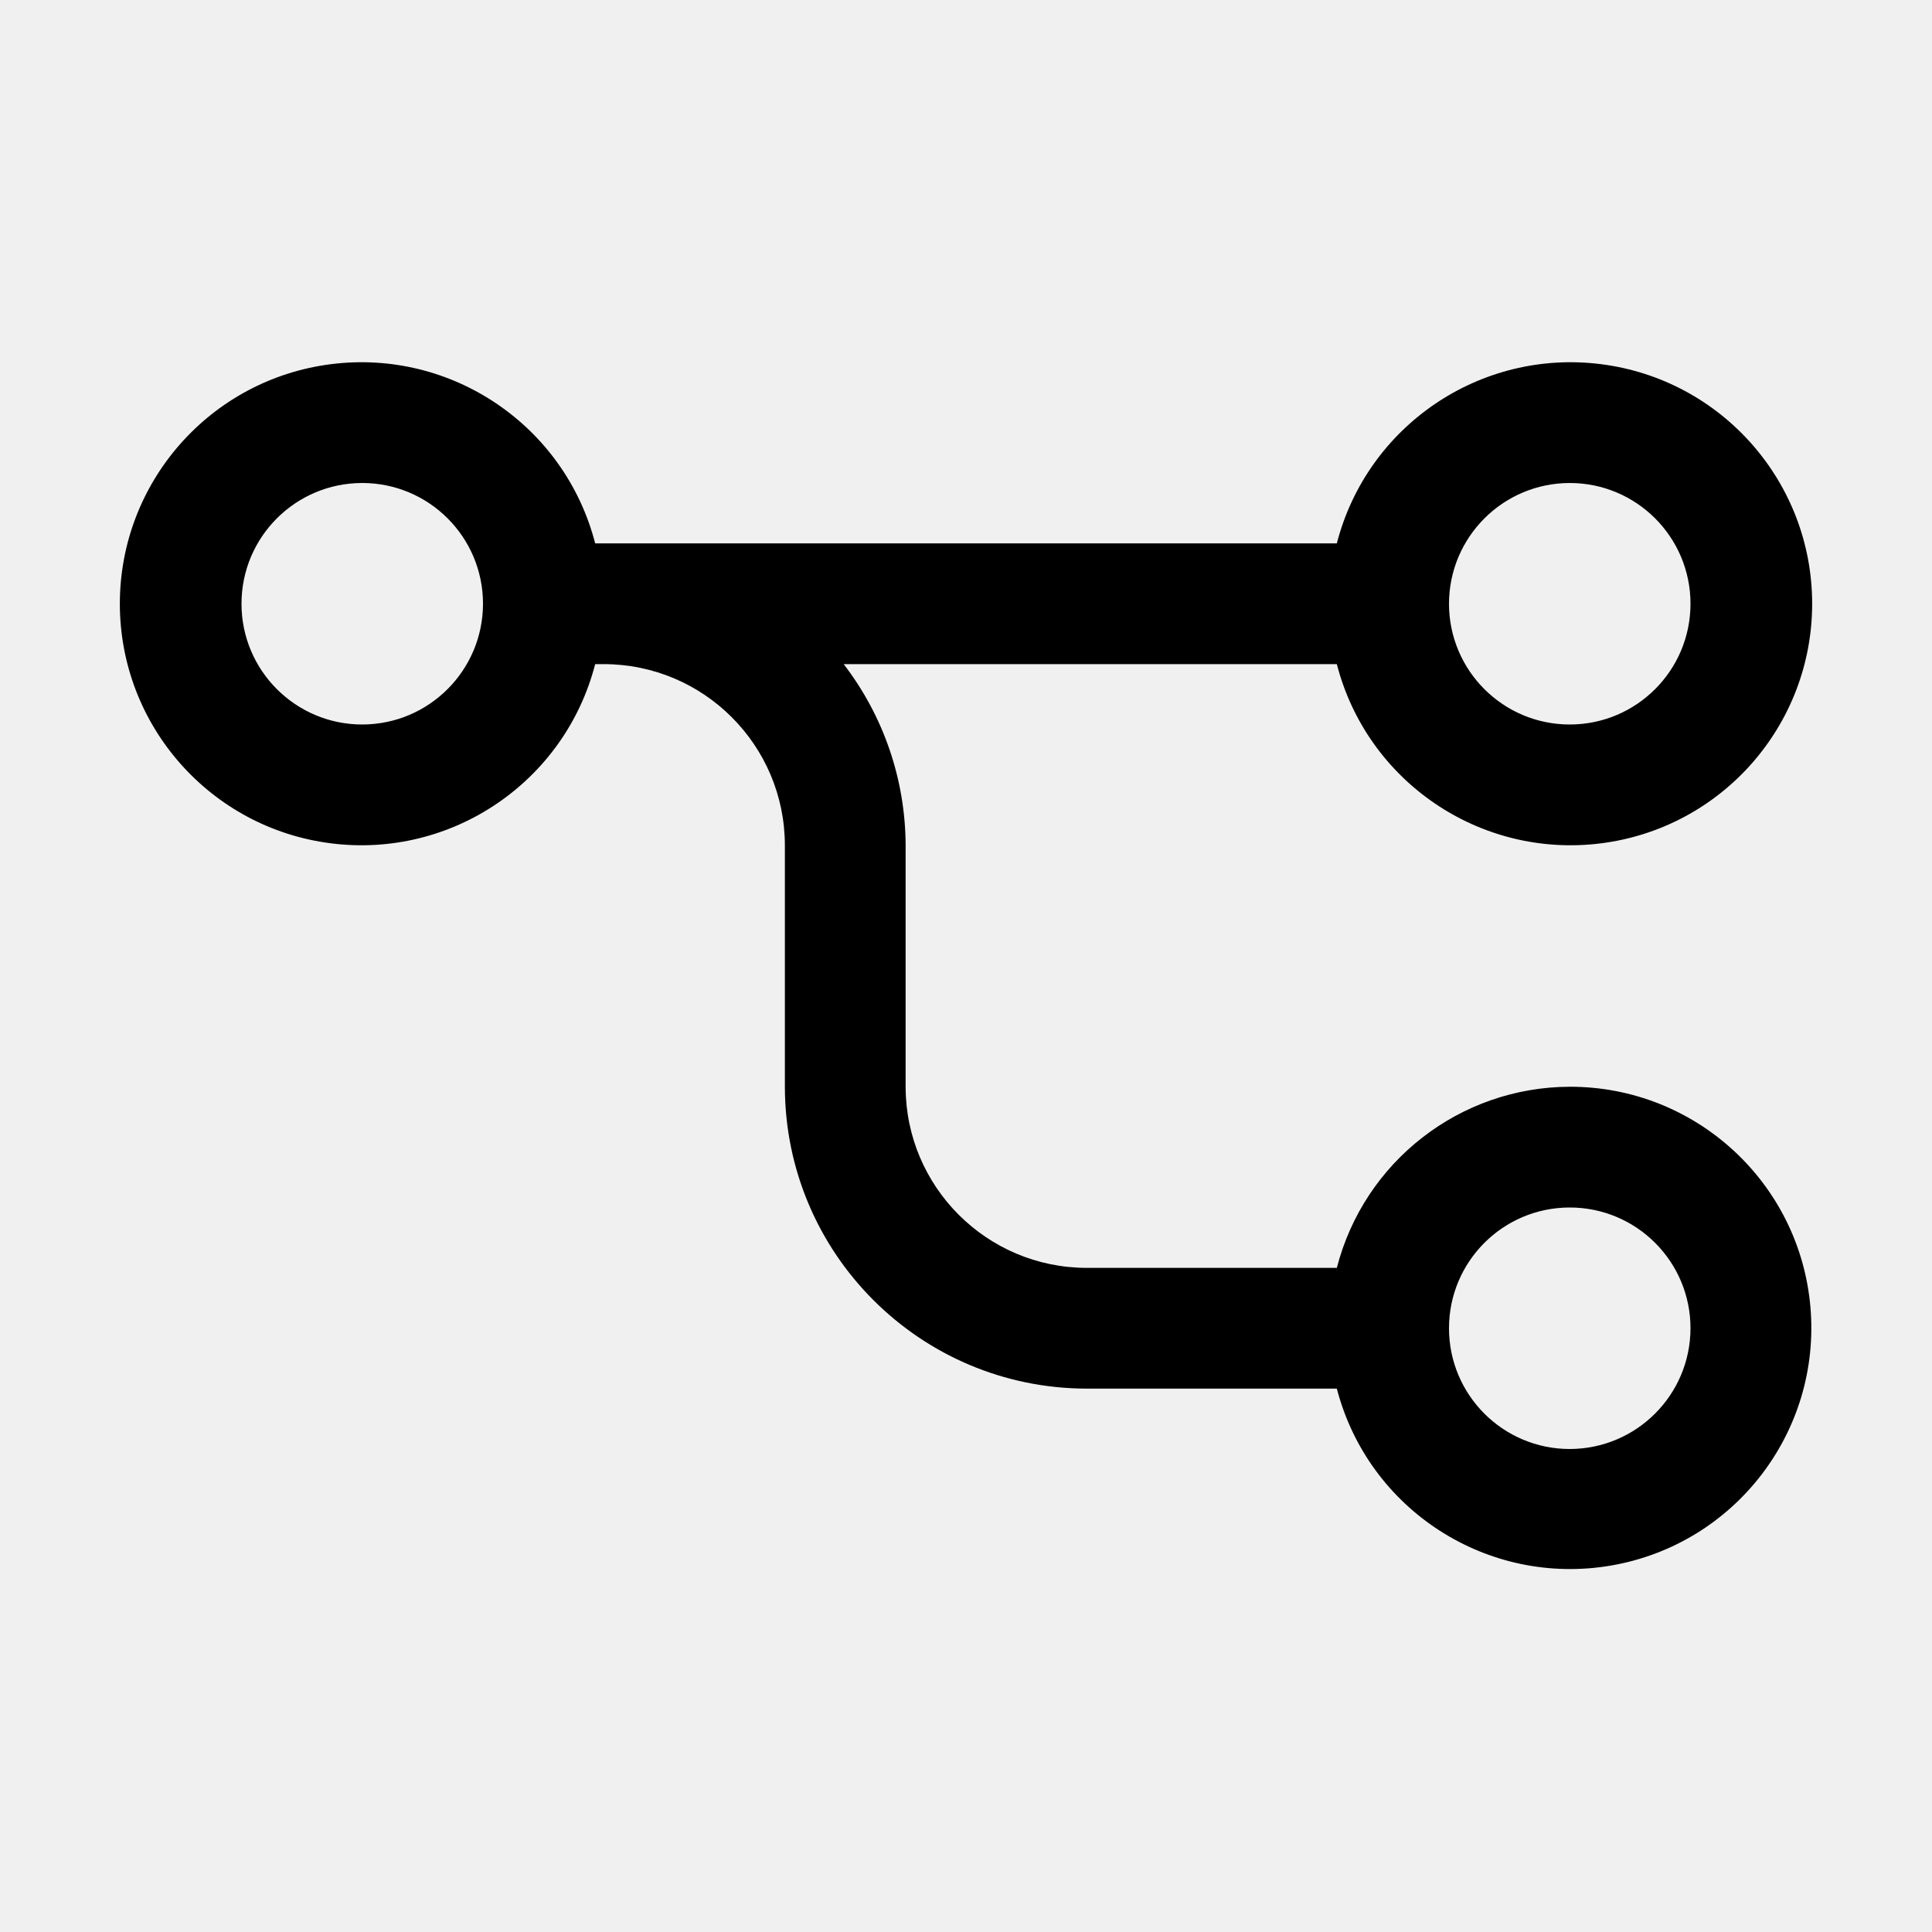
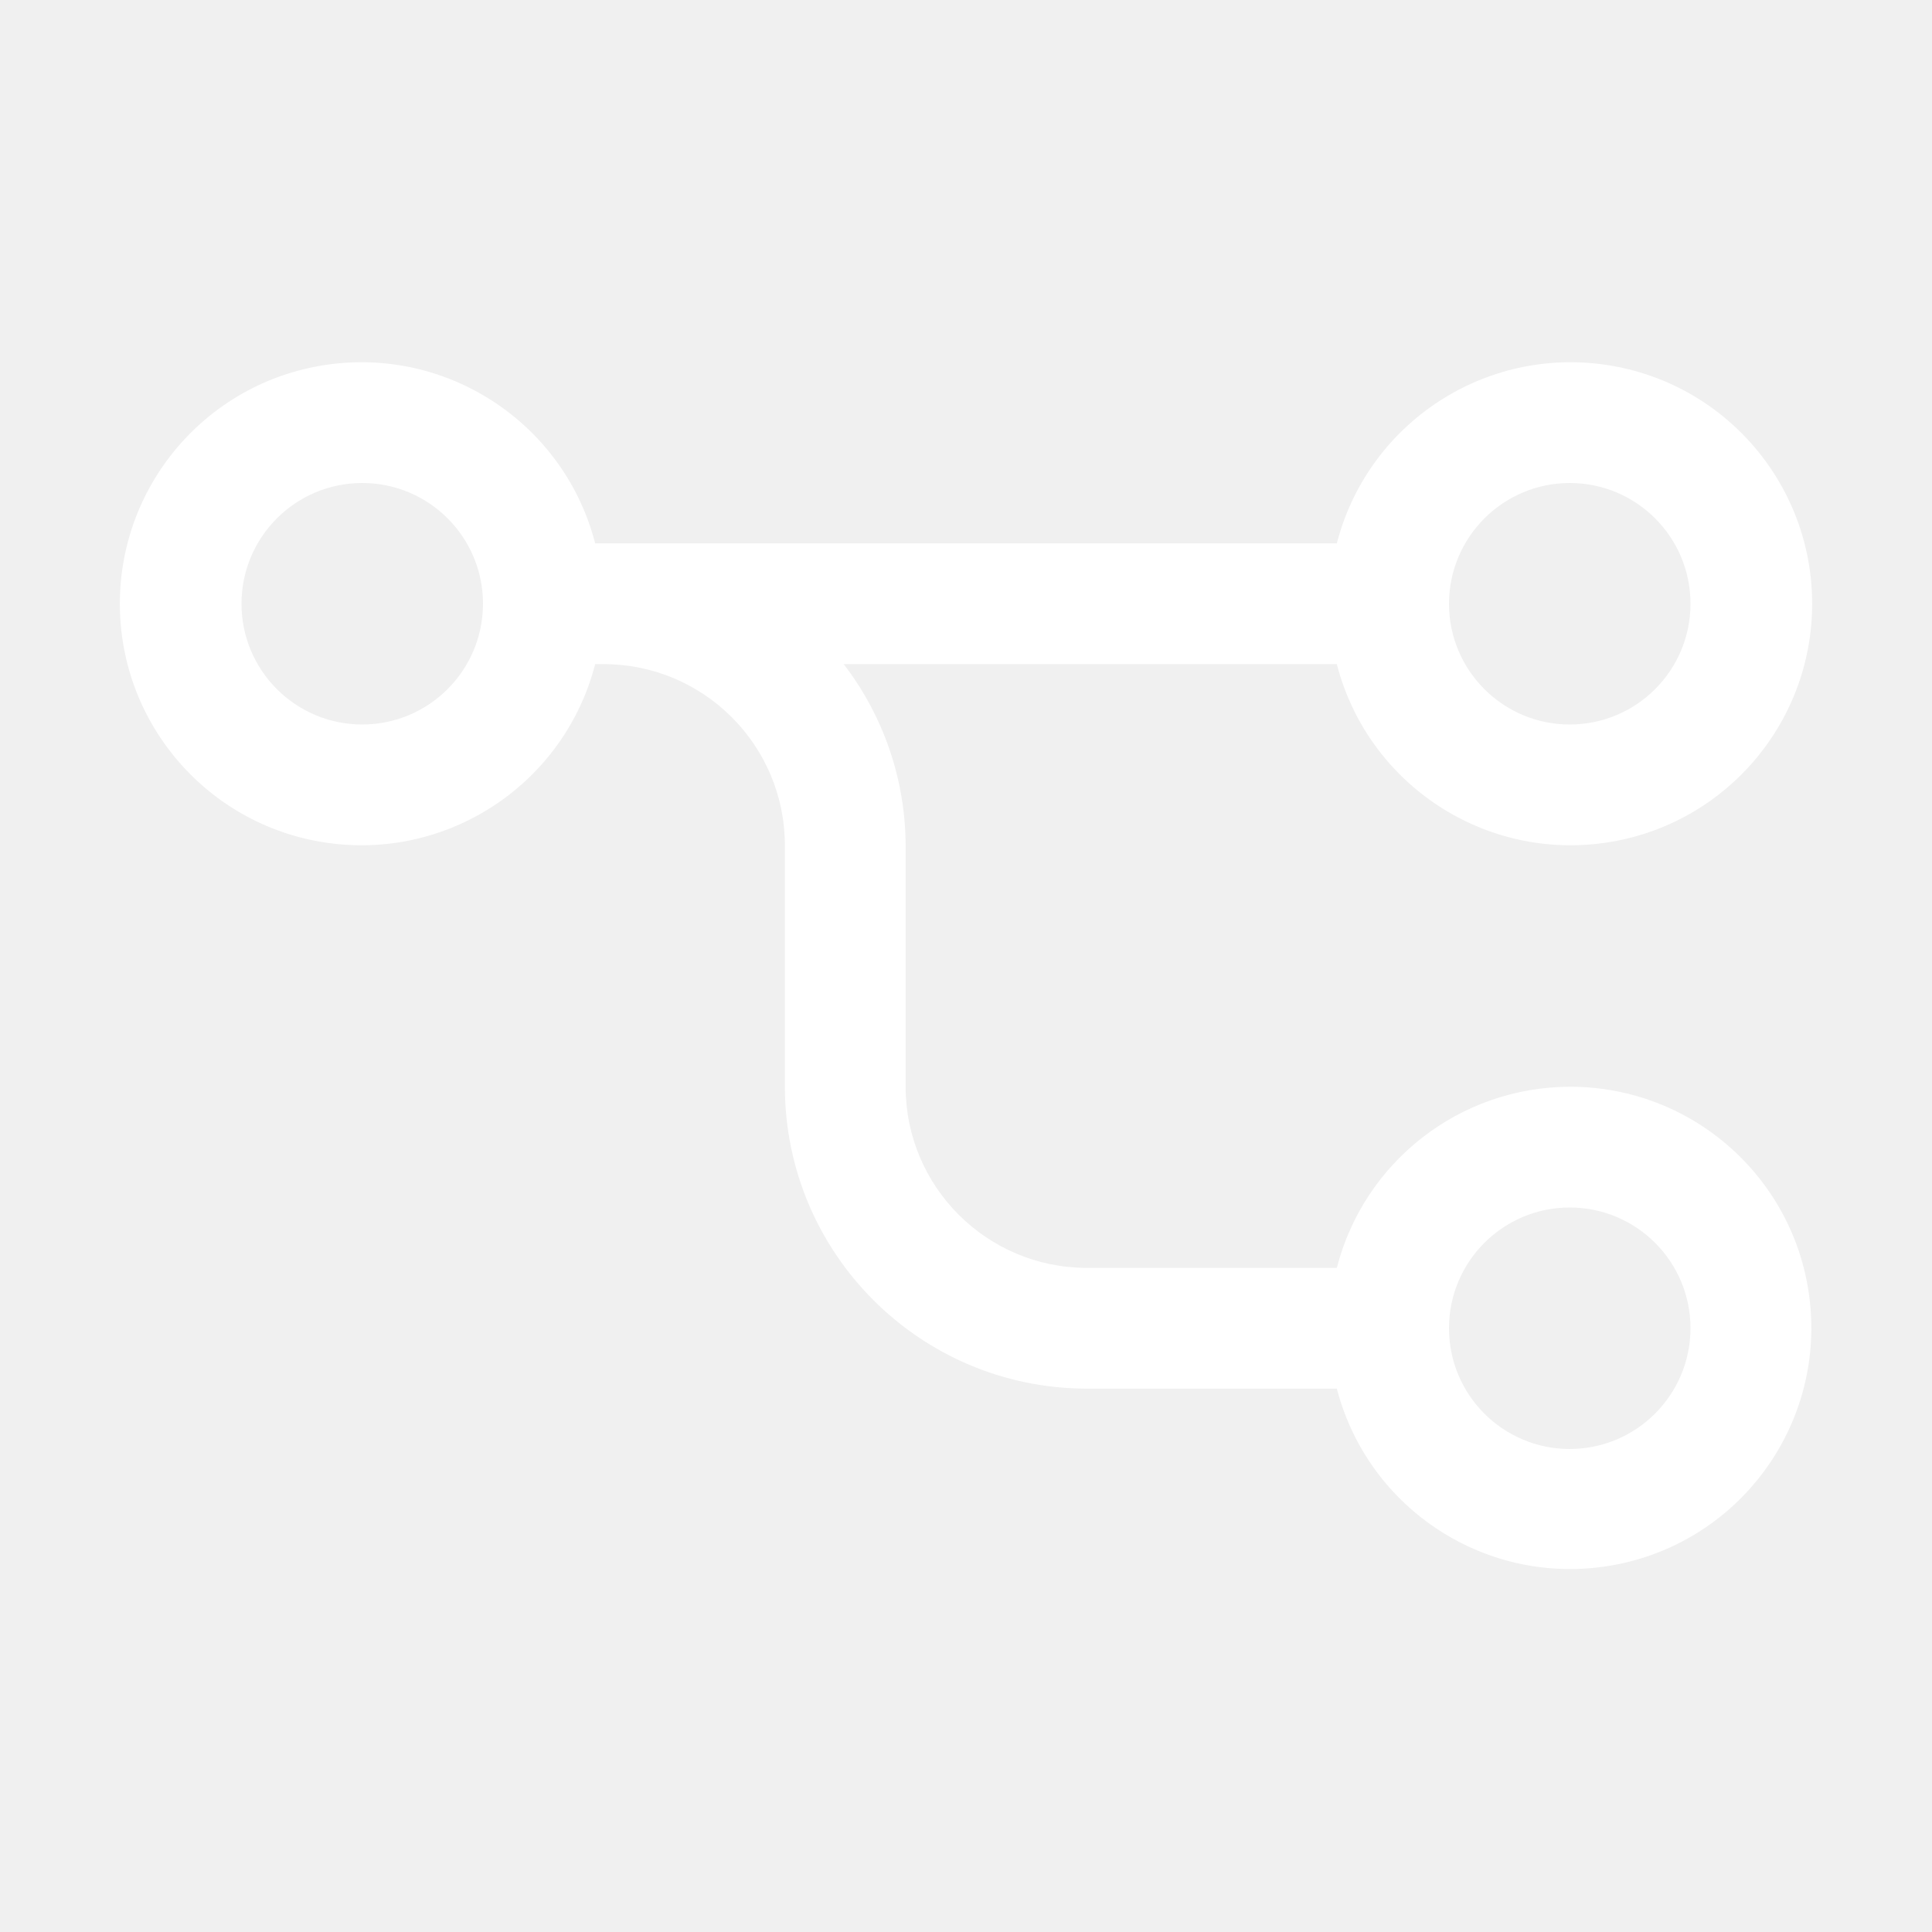
<svg xmlns="http://www.w3.org/2000/svg" id="icon" width="32" height="32" viewBox="0 0 32 32">
  <defs>
    <style>.cls-1{fill:none;}</style>
  </defs>
-   <path d="M26,18a3.995,3.995,0,0,0-3.858,3H18a3.003,3.003,0,0,1-3-3V14a4.951,4.951,0,0,0-1.026-3H22.142a4,4,0,1,0,0-2H9.858a4,4,0,1,0,0,2H10a3.003,3.003,0,0,1,3,3v4a5.006,5.006,0,0,0,5,5h4.142A3.994,3.994,0,1,0,26,18ZM26,8a2,2,0,1,1-2,2A2.002,2.002,0,0,1,26,8ZM6,12a2,2,0,1,1,2-2A2.002,2.002,0,0,1,6,12ZM26,24a2,2,0,1,1,2-2A2.003,2.003,0,0,1,26,24Z" />
-   <rect id="_Transparent_Rectangle_" data-name="&lt;Transparent Rectangle&gt;" class="cls-1" width="32" height="32" fill="#444141" />
+   <path d="M26,18a3.995,3.995,0,0,0-3.858,3H18a3.003,3.003,0,0,1-3-3V14a4.951,4.951,0,0,0-1.026-3H22.142a4,4,0,1,0,0-2H9.858a4,4,0,1,0,0,2H10a3.003,3.003,0,0,1,3,3v4a5.006,5.006,0,0,0,5,5h4.142A3.994,3.994,0,1,0,26,18ZM26,8a2,2,0,1,1-2,2A2.002,2.002,0,0,1,26,8ZM6,12a2,2,0,1,1,2-2A2.002,2.002,0,0,1,6,12ZM26,24a2,2,0,1,1,2-2A2.003,2.003,0,0,1,26,24Z" fill="#fff" />
+   <rect id="_Transparent_Rectangle_" data-name="&lt;Transparent Rectangle&gt;" class="cls-1" width="32" height="32" fill="#fff" />
  <defs>
    <clipPath id="clip0_544_17803">
-       <rect width="20" height="20" fill="#444141" />
+       <rect width="20" height="20" fill="#fff" />
    </clipPath>
  </defs>
</svg>
